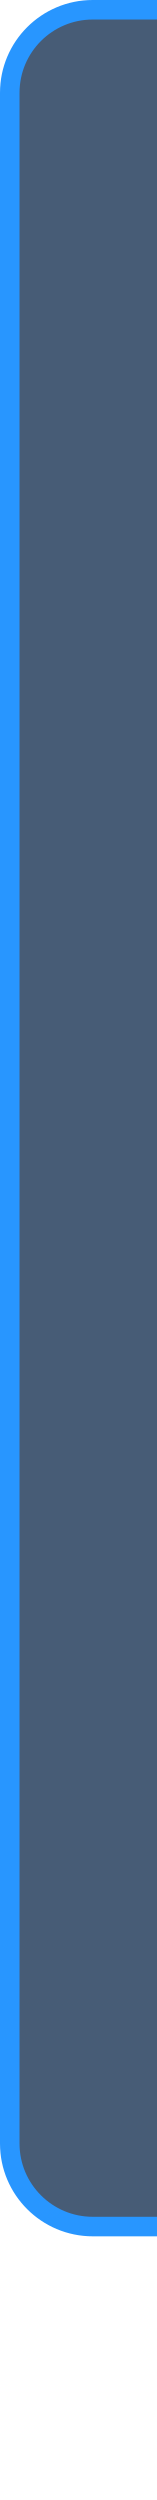
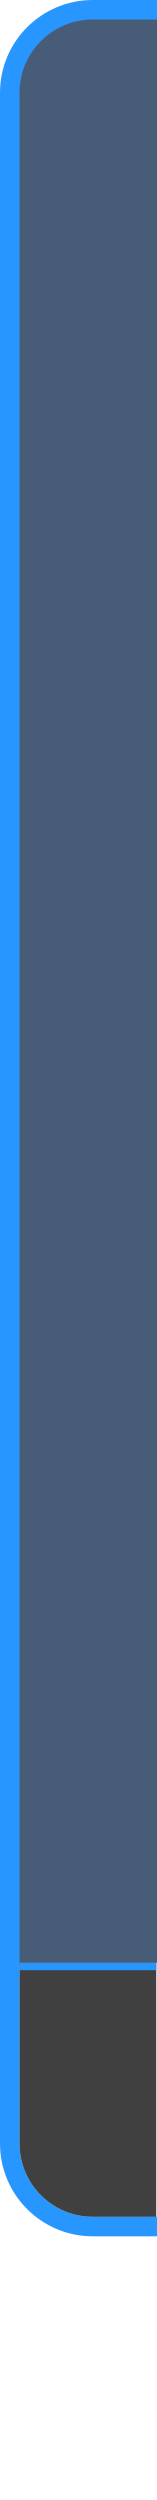
<svg xmlns="http://www.w3.org/2000/svg" width="16" height="256" viewBox="0 0 16 256">
-   <path d="M9.5,1 H17 V228 H9.5 A8.5,8.5 0 0 1 1,219.5 V9.5 A8.5,8.5 0 0 1 9.5,1 Z" fill="#0a2649" fill-opacity="0.75" fill-rule="evenodd" />
+   <defs>
+     <clipPath id="body-area">
+       <rect x="-16" y="0" width="48" height="201" />
+     </clipPath>
+   </defs>
+   <path d="M9.5,1 H17 V228 H9.5 A8.5,8.5 0 0 1 1,219.5 V9.5 A8.5,8.5 0 0 1 9.5,1 Z" fill="#0a2649" fill-opacity="0.75" fill-rule="evenodd" clip-path="url(#body-area)" />
  <path d="M17,1 H9.5 A8.5,8.5 0 0 0 1,9.5 V219.5 A8.5,8.5 0 0 0 9.5,228 H17" fill="none" stroke="#2896ff" stroke-width="2" />
+   <defs>
+     <clipPath id="strip">
+       <rect x="2" y="2" width="32" height="225" rx="7.5" />
+     </clipPath>
+   </defs>
+   <g clip-path="url(#strip)">
+     <rect x="0" y="201" width="16" height="26" fill="black" fill-opacity="0.75" />
+     <rect x="0" y="201" width="16" height="0.75" fill="#2896ff" />
+   </g>
</svg>
